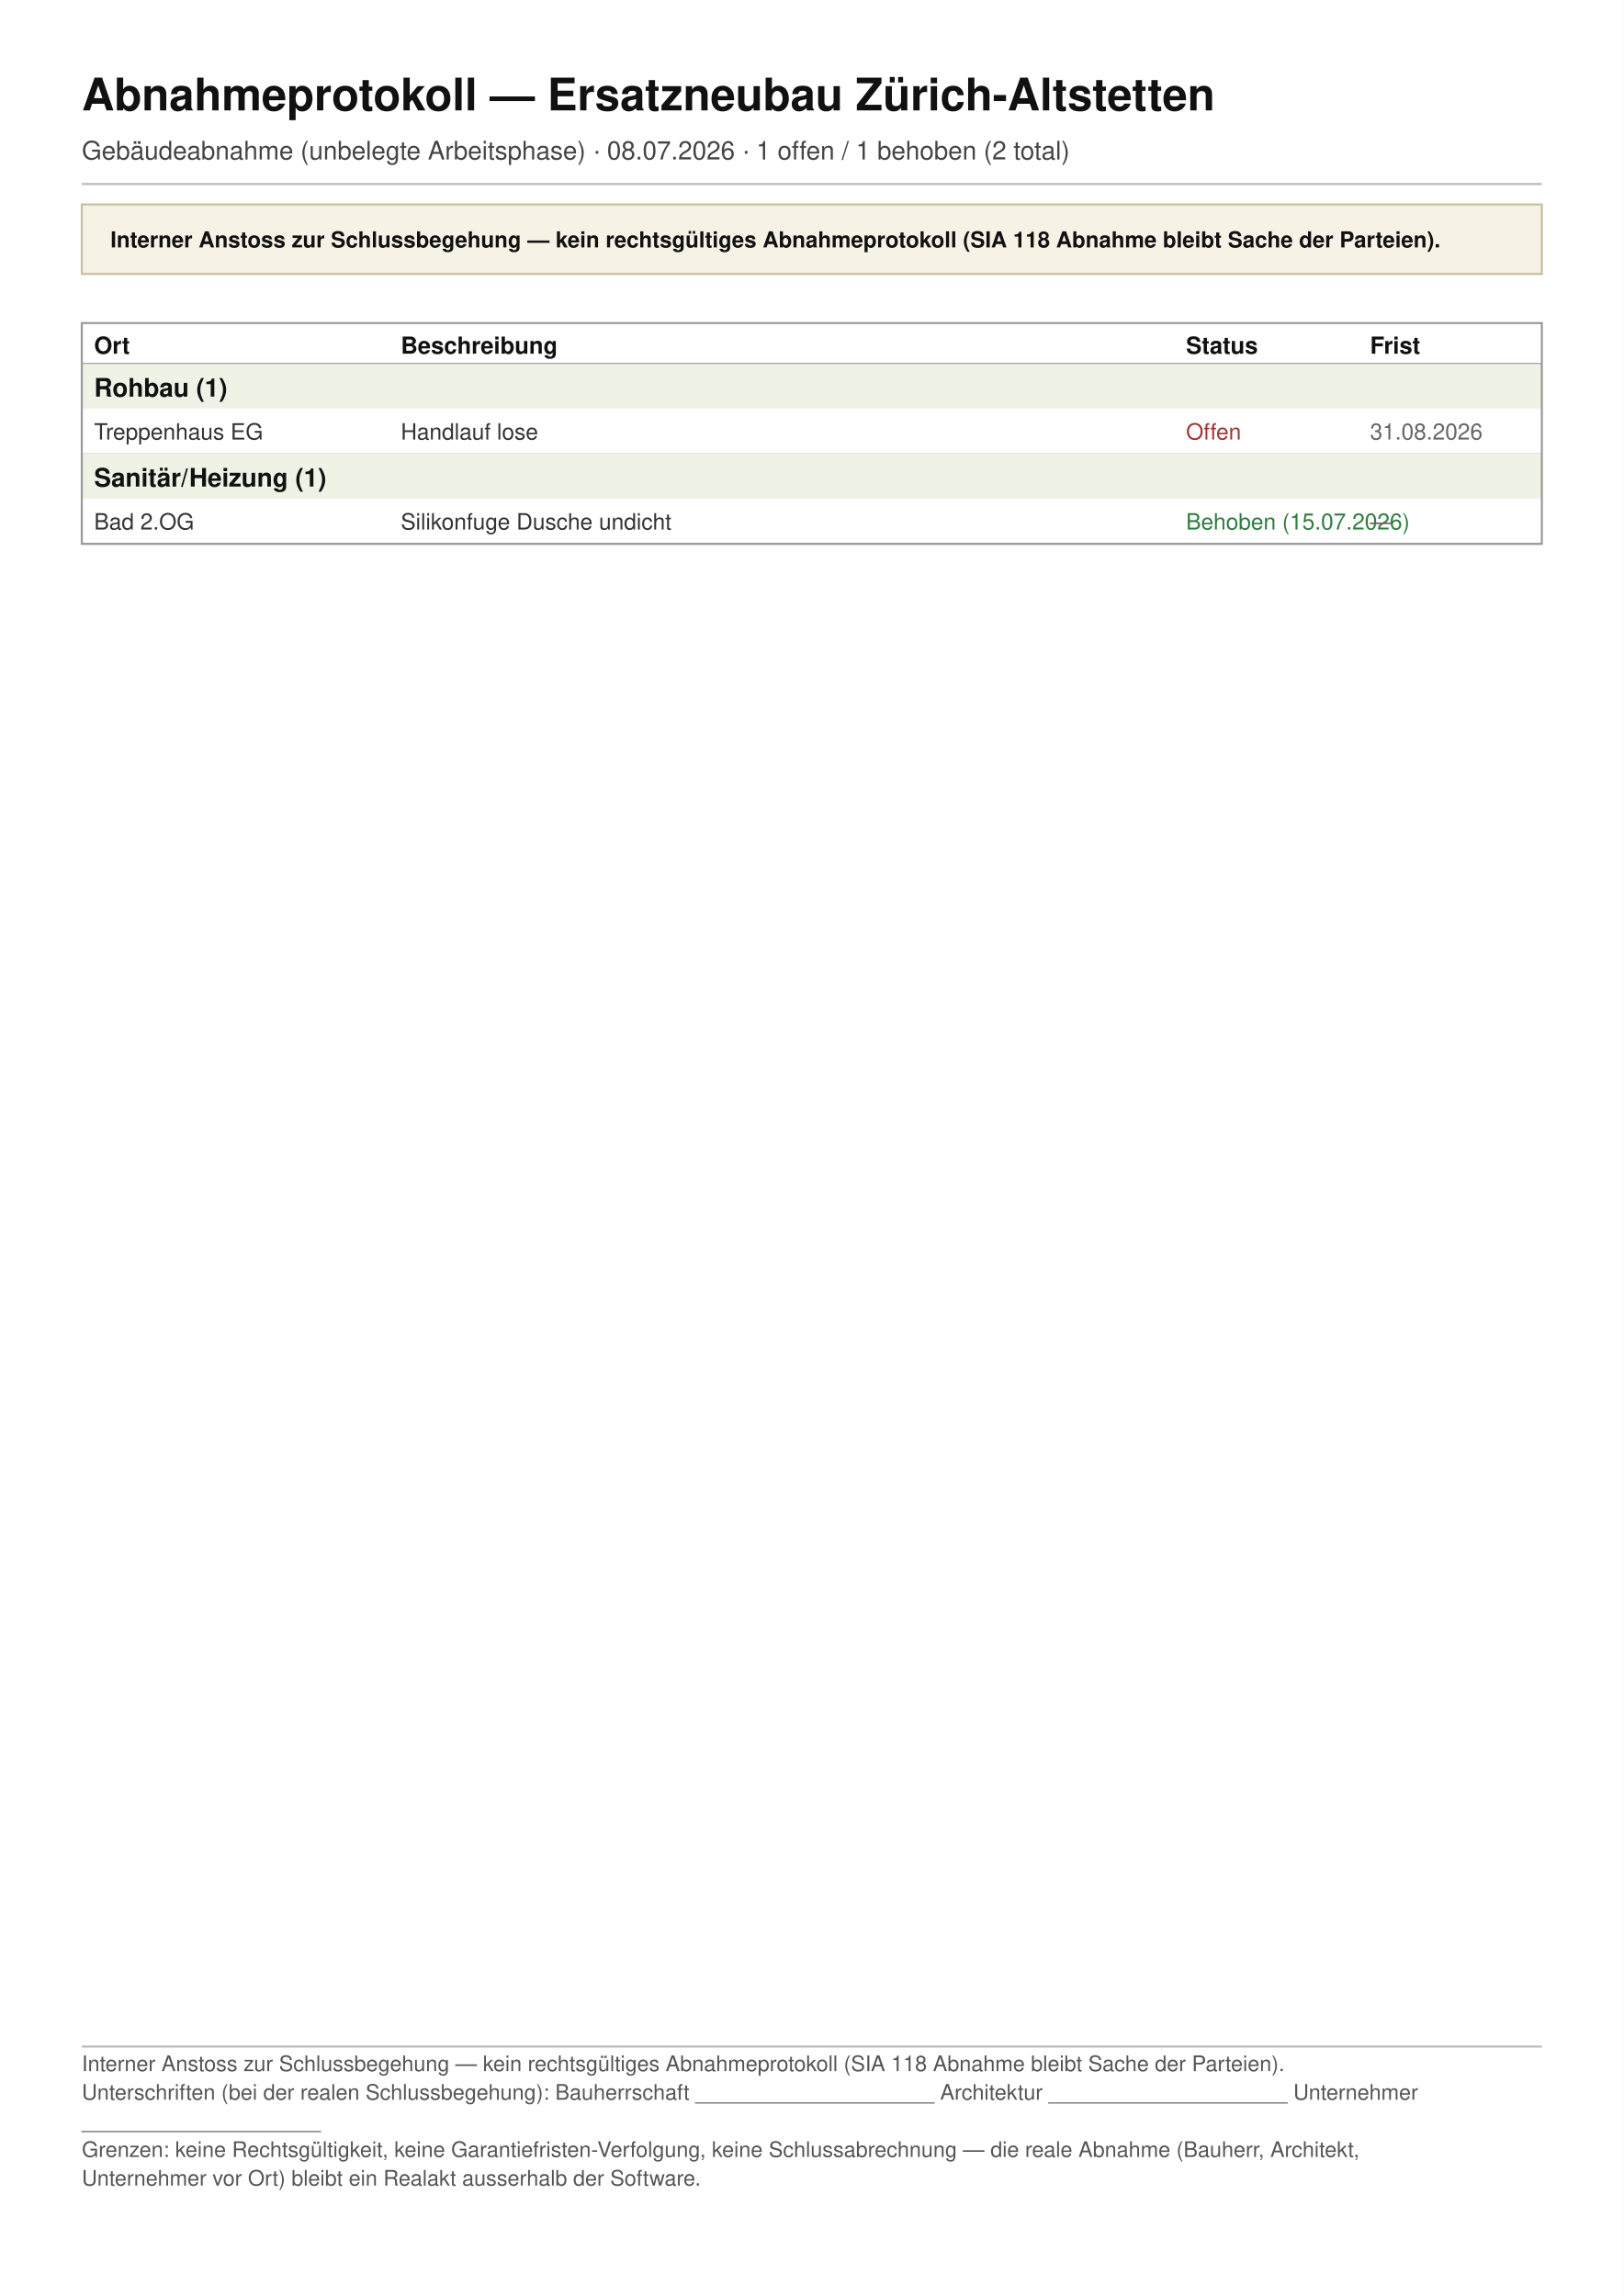
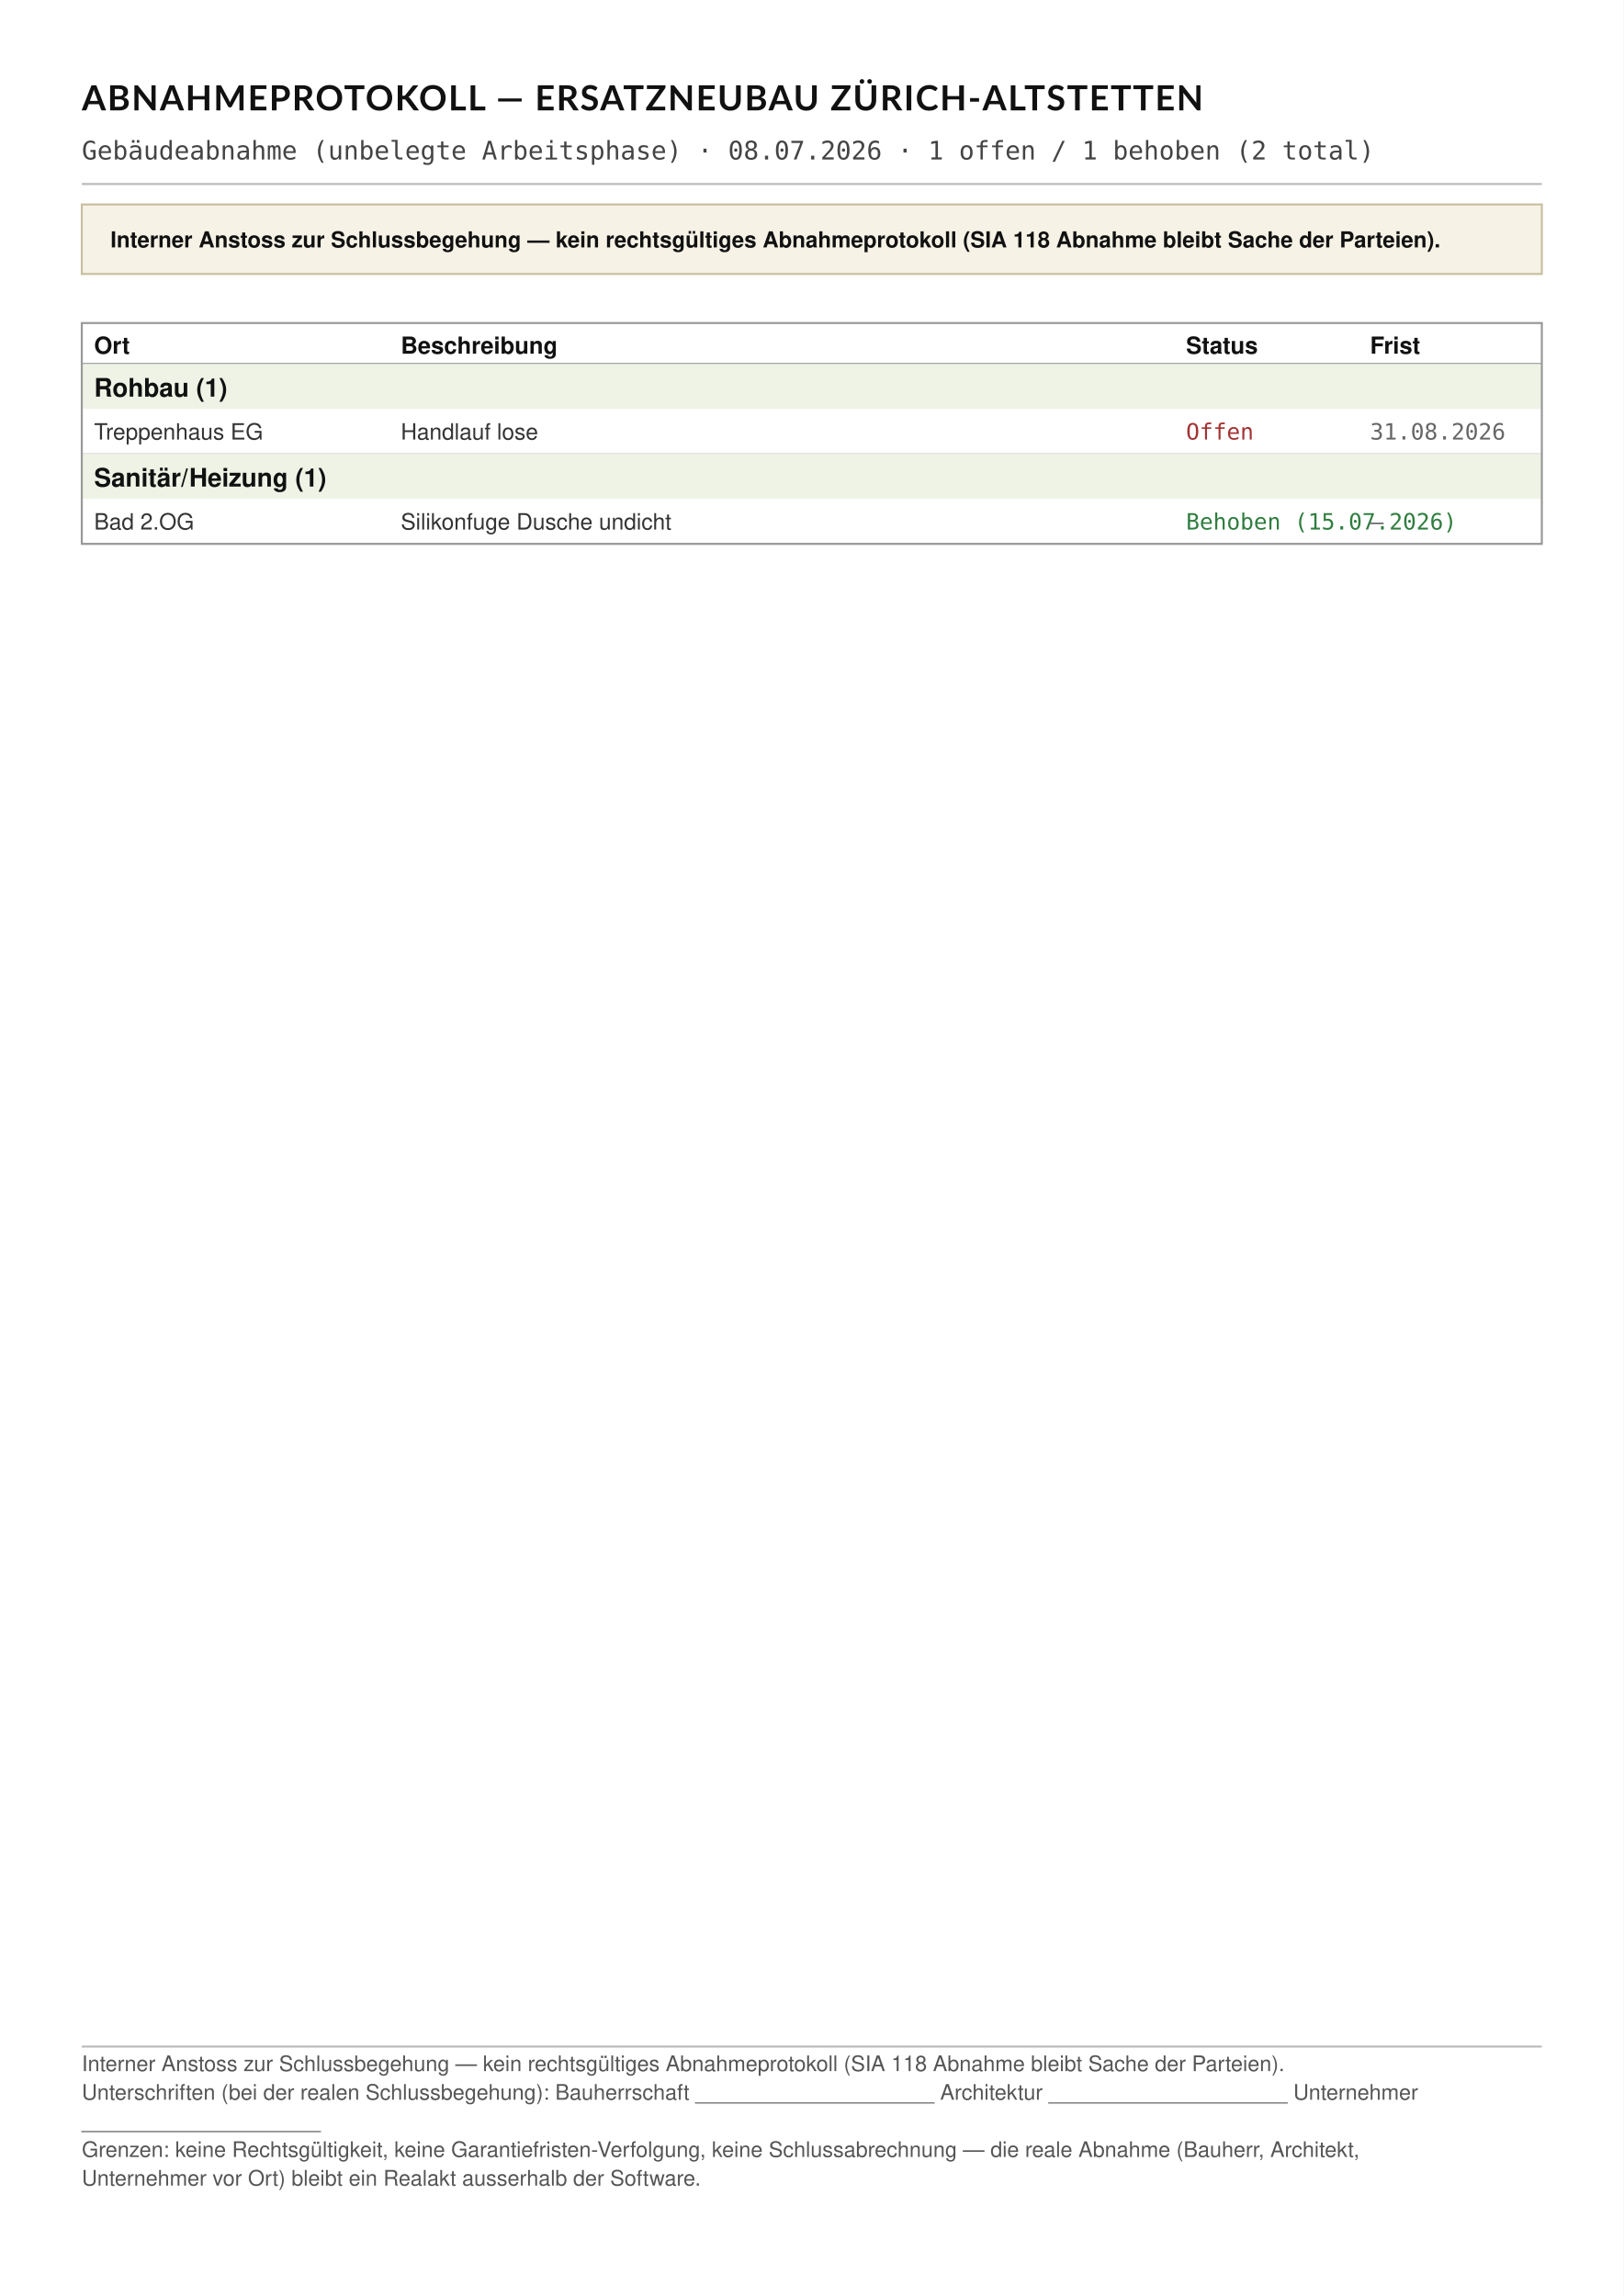
<svg xmlns="http://www.w3.org/2000/svg" viewBox="0 0 794 1123" font-family="Helvetica, Arial, sans-serif">
  <rect x="0" y="0" width="794" height="1123" fill="#ffffff" />
-   <text x="40" y="54" font-size="22" font-weight="bold" fill="#111111">Abnahmeprotokoll — Ersatzneubau Zürich-Altstetten</text>
-   <text x="40" y="78" font-size="12.5" fill="#444444">Gebäudeabnahme (unbelegte Arbeitsphase) · 08.07.2026 · 1 offen / 1 behoben (2 total)</text>
+   <text x="40" y="54" font-weight="bold" font-family="'Lato', Helvetica, Arial, sans-serif" letter-spacing="0.04em" font-size="17" fill="#111111">ABNAHMEPROTOKOLL — ERSATZNEUBAU ZÜRICH-ALTSTETTEN</text>
+   <text x="40" y="78" font-family="'IBM Plex Mono', ui-monospace, monospace" font-size="12.5" font-feature-settings="'tnum'" fill="#444444">Gebäudeabnahme (unbelegte Arbeitsphase) · 08.07.2026 · 1 offen / 1 behoben (2 total)</text>
  <line x1="40" y1="90" x2="754" y2="90" stroke="#bbbbbb" stroke-width="1" />
  <rect x="40" y="100" width="714" height="34" fill="#f6f2e6" stroke="#c9bfa0" stroke-width="1" />
  <text x="54" y="121" font-size="10.8" font-weight="bold" fill="#111111">Interner Anstoss zur Schlussbegehung — kein rechtsgültiges Abnahmeprotokoll (SIA 118 Abnahme bleibt Sache der Parteien).</text>
  <text x="46" y="173" font-size="11.5" font-weight="bold" fill="#111111">Ort</text>
  <text x="196" y="173" font-size="11.5" font-weight="bold" fill="#111111">Beschreibung</text>
  <text x="580" y="173" font-size="11.5" font-weight="bold" fill="#111111">Status</text>
  <text x="670" y="173" font-size="11.5" font-weight="bold" fill="#111111">Frist</text>
  <line x1="40" y1="178" x2="754" y2="178" stroke="#999999" stroke-width="1" />
  <rect x="40" y="178" width="714" height="22" fill="#eef3e6" />
  <text x="46" y="194.00" font-size="12.5" font-weight="bold" fill="#111111">Rohbau (1)</text>
  <text x="46" y="215.00" font-size="11" fill="#333333">Treppenhaus EG</text>
  <text x="196" y="215.00" font-size="11" fill="#333333">Handlauf lose</text>
-   <text x="580" y="215.00" font-size="11" fill="#a33333">Offen</text>
-   <text x="670" y="215.00" font-size="11" fill="#666666">31.08.2026</text>
+   <text x="580" y="215.00" font-family="'IBM Plex Mono', ui-monospace, monospace" font-size="11" font-feature-settings="'tnum'" fill="#a33333">Offen</text>
+   <text x="670" y="215.00" font-family="'IBM Plex Mono', ui-monospace, monospace" font-size="11" font-feature-settings="'tnum'" fill="#666666">31.08.2026</text>
  <line x1="40" y1="222.00" x2="754" y2="222.00" stroke="#e2e2e2" stroke-width="1" />
  <rect x="40" y="222" width="714" height="22" fill="#eef3e6" />
  <text x="46" y="238.00" font-size="12.5" font-weight="bold" fill="#111111">Sanitär/Heizung (1)</text>
  <text x="46" y="259.00" font-size="11" fill="#333333">Bad 2.OG</text>
  <text x="196" y="259.00" font-size="11" fill="#333333">Silikonfuge Dusche undicht</text>
-   <text x="580" y="259.00" font-size="11" fill="#2f7d3f">Behoben (15.07.2026)</text>
-   <text x="670" y="259.00" font-size="11" fill="#666666">—</text>
+   <text x="580" y="259.00" font-family="'IBM Plex Mono', ui-monospace, monospace" font-size="11" font-feature-settings="'tnum'" fill="#2f7d3f">Behoben (15.07.2026)</text>
+   <text x="670" y="259.00" font-family="'IBM Plex Mono', ui-monospace, monospace" font-size="11" font-feature-settings="'tnum'" fill="#666666">—</text>
  <line x1="40" y1="266.00" x2="754" y2="266.00" stroke="#e2e2e2" stroke-width="1" />
  <rect x="40" y="158" width="714" height="108.00" fill="none" stroke="#999999" stroke-width="1" />
  <line x1="40" y1="1001" x2="754" y2="1001" stroke="#bbbbbb" stroke-width="1" />
  <text x="40" y="1013.00" font-size="10.5" fill="#555555">Interner Anstoss zur Schlussbegehung — kein rechtsgültiges Abnahmeprotokoll (SIA 118 Abnahme bleibt Sache der Parteien).</text>
  <text x="40" y="1027.00" font-size="10.5" fill="#555555">Unterschriften (bei der realen Schlussbegehung): Bauherrschaft ____________________  Architektur ____________________  Unternehmer</text>
  <text x="40" y="1041.00" font-size="10.5" fill="#555555">____________________</text>
  <text x="40" y="1055.00" font-size="10.5" fill="#555555">Grenzen: keine Rechtsgültigkeit, keine Garantiefristen-Verfolgung, keine Schlussabrechnung — die reale Abnahme (Bauherr, Architekt,</text>
  <text x="40" y="1069.00" font-size="10.5" fill="#555555">Unternehmer vor Ort) bleibt ein Realakt ausserhalb der Software.</text>
</svg>
